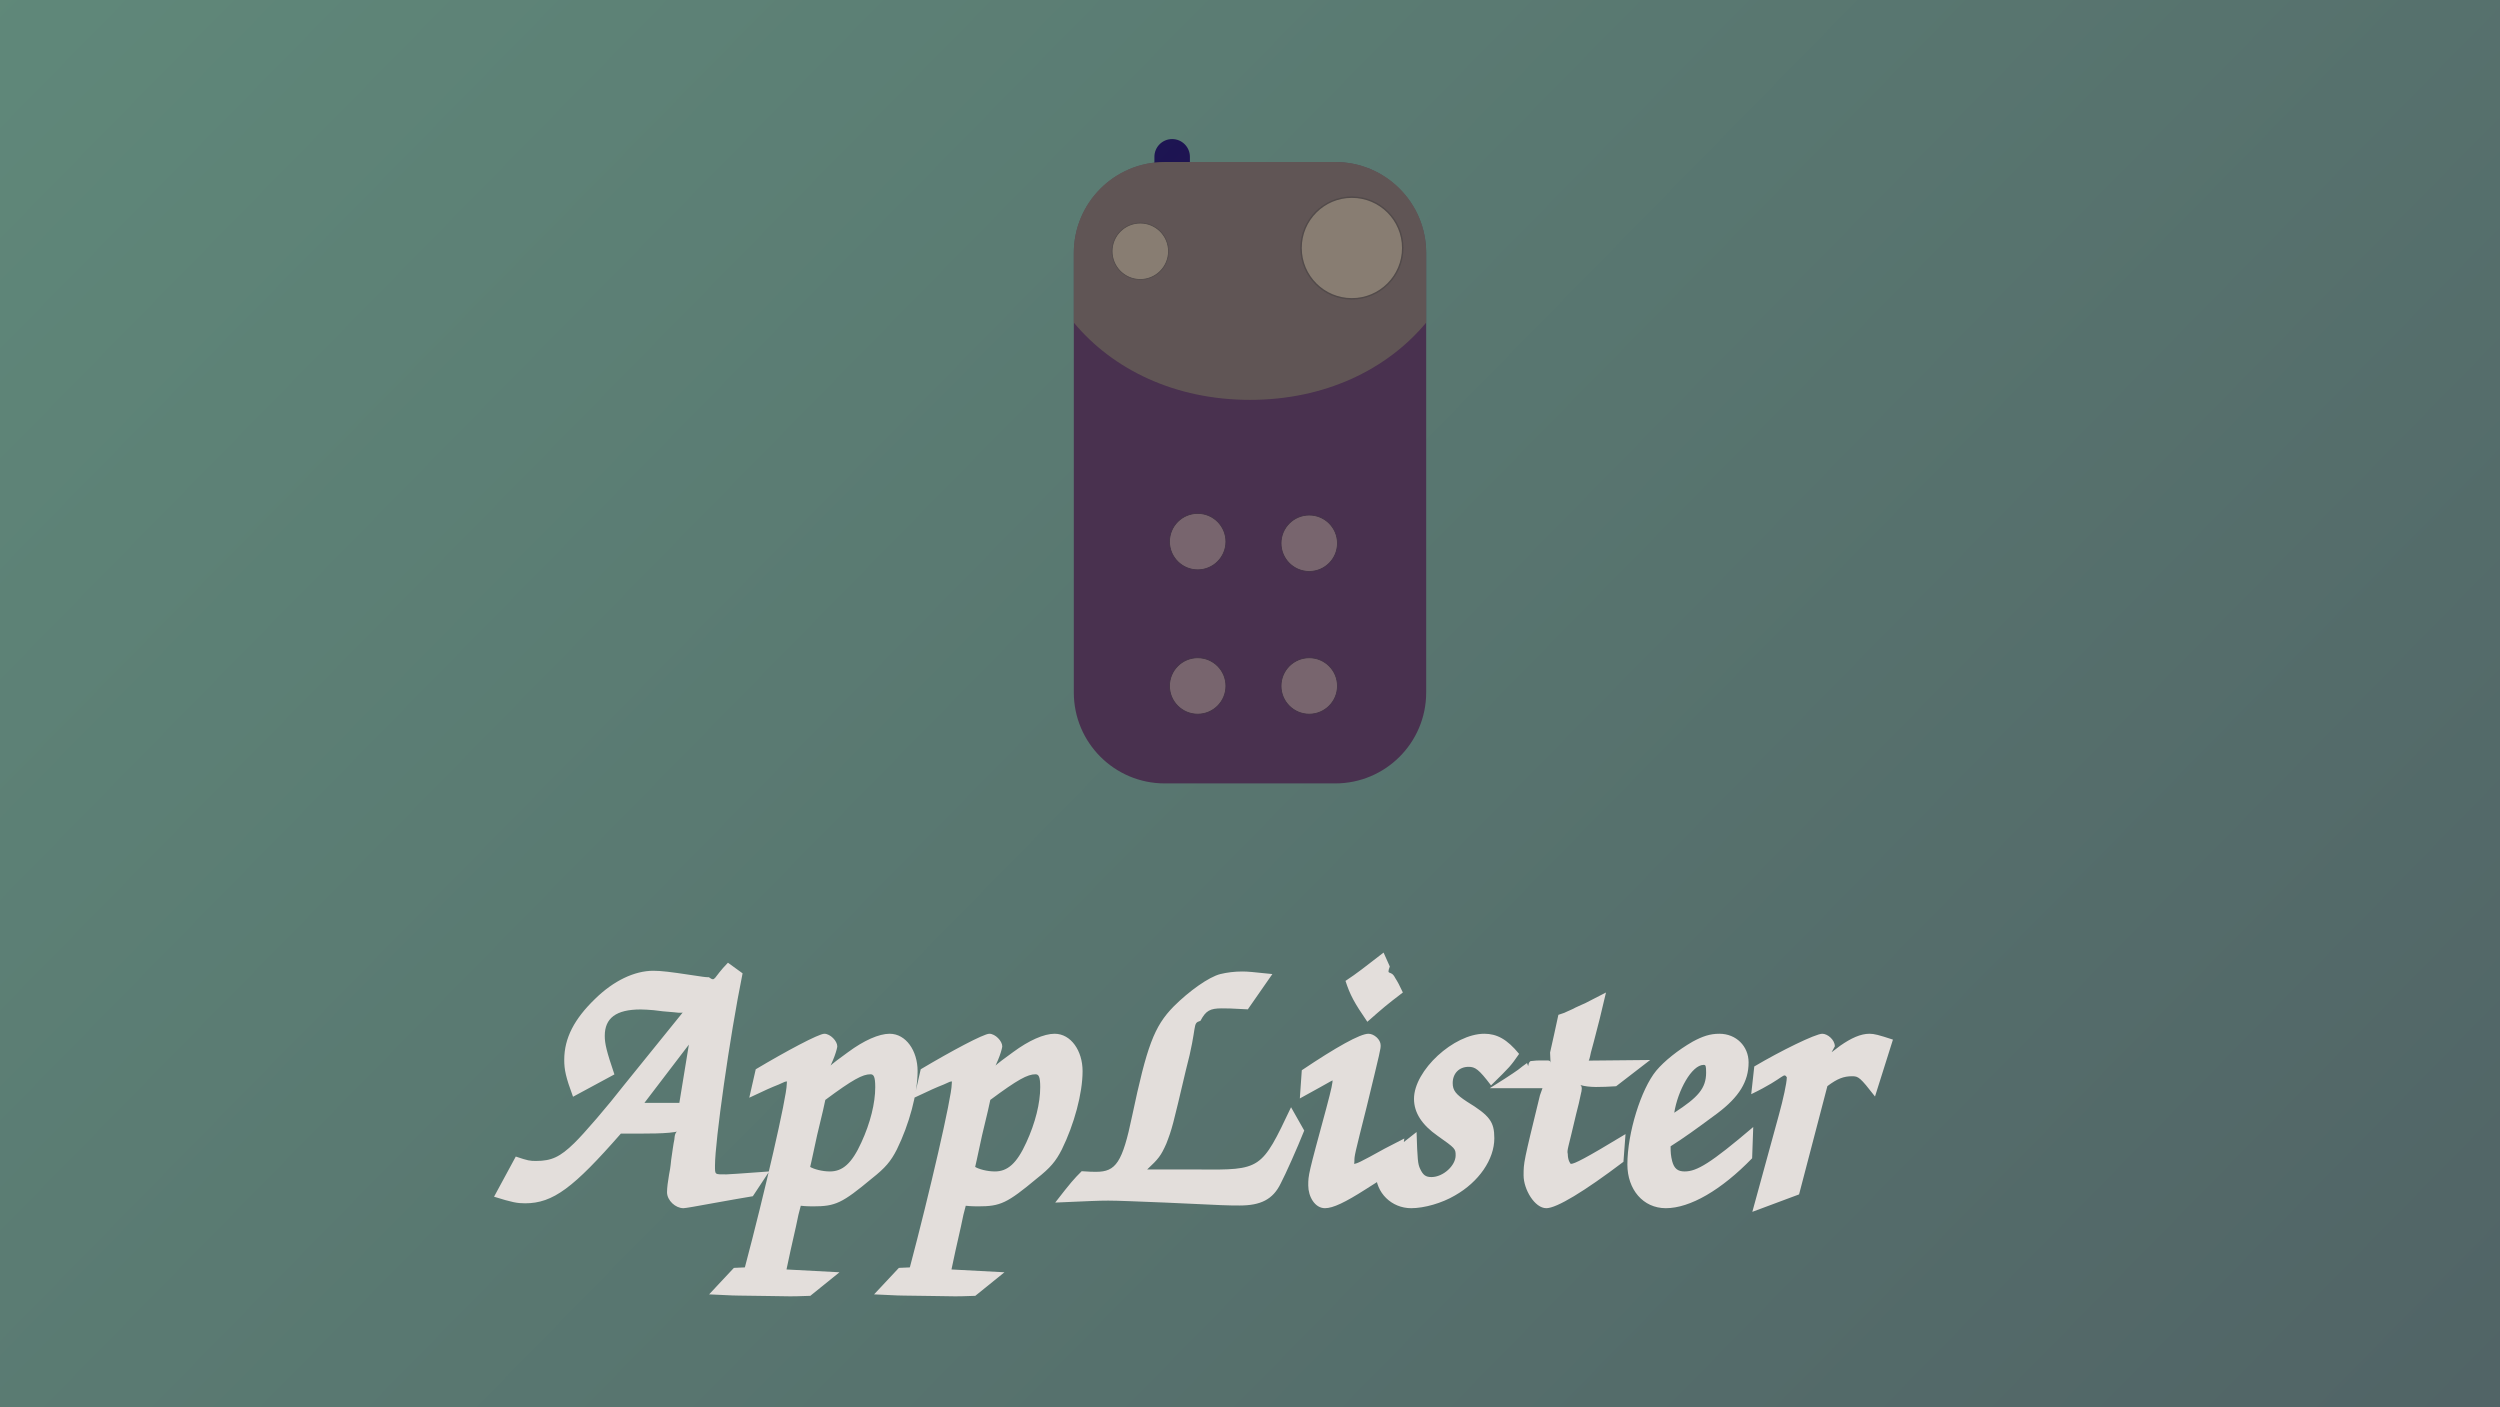
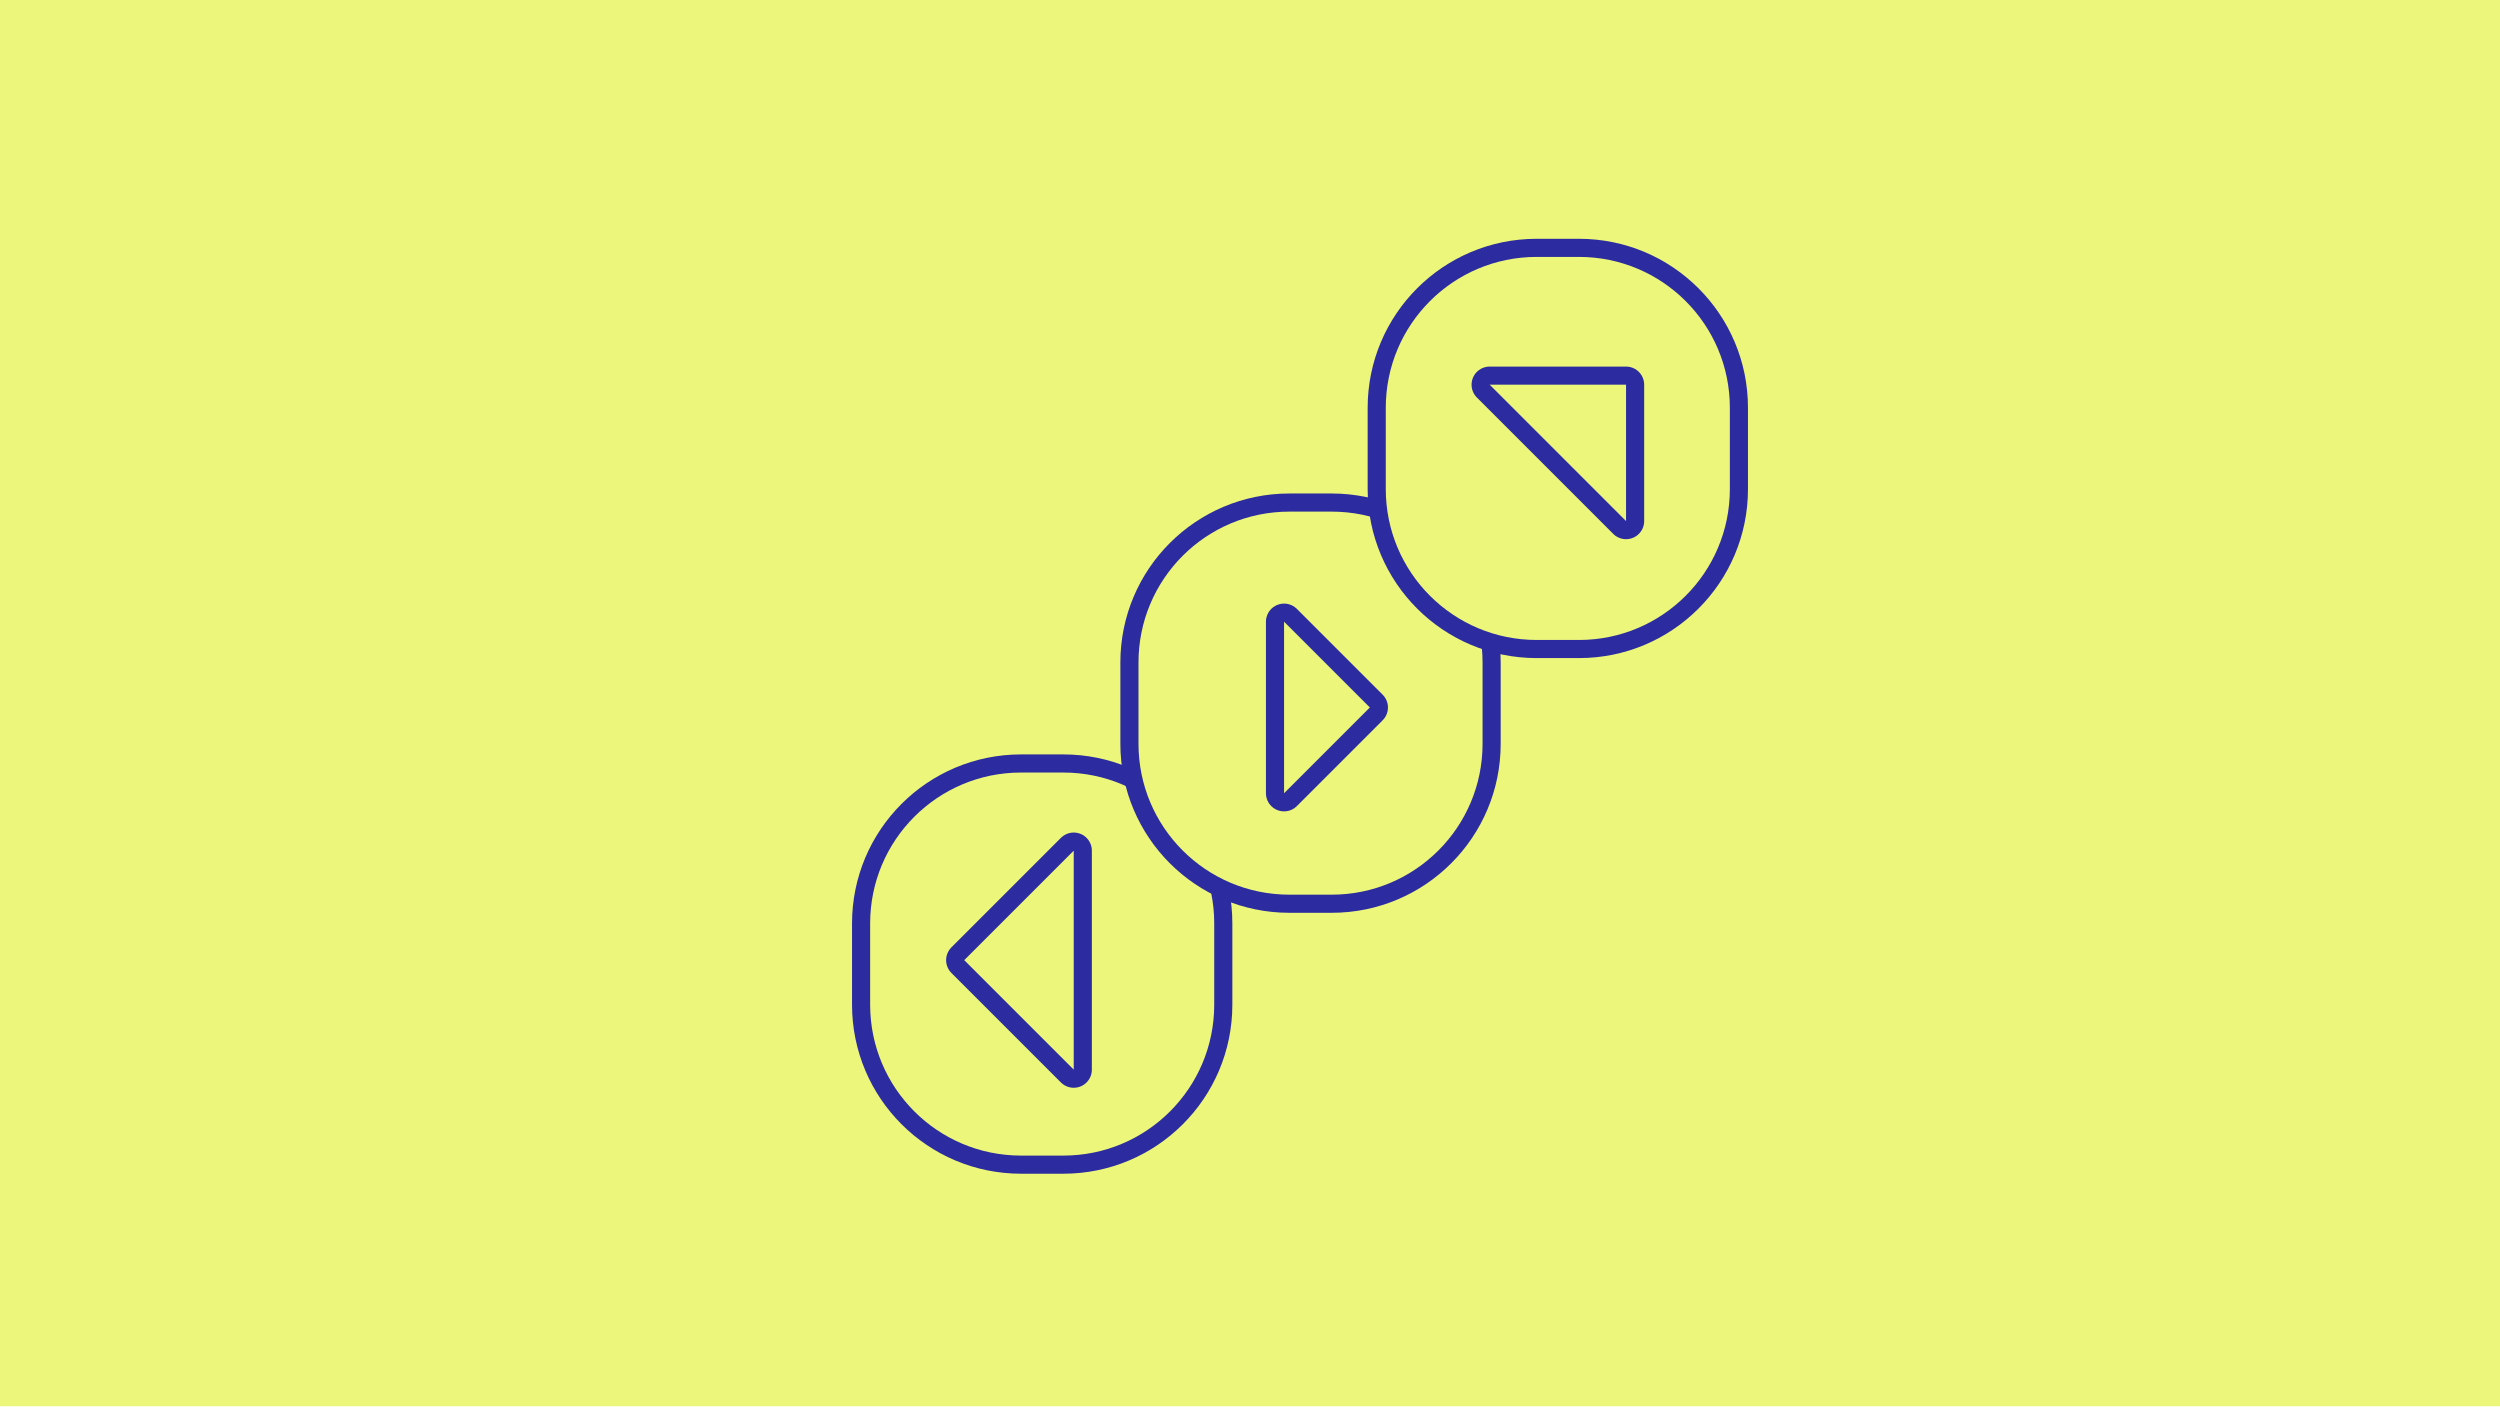
- <svg xmlns="http://www.w3.org/2000/svg" xmlns:xlink="http://www.w3.org/1999/xlink" width="320" height="180" viewBox="0 0 320 180" version="1.1" id="svg1">
-   <defs id="defs1">
-     <linearGradient id="linearGradient114">
-       <stop style="stop-color:#6f4859;stop-opacity:1;" offset="0" id="stop114" />
-       <stop style="stop-color:#aa6d86;stop-opacity:0;" offset="1" id="stop115" />
-     </linearGradient>
-     <linearGradient xlink:href="#linearGradient114" id="linearGradient115" x1="205.758" y1="96.023" x2="226.403" y2="110.888" gradientUnits="userSpaceOnUse" gradientTransform="translate(0,58)" />
-     <linearGradient xlink:href="#linearGradient1" id="linearGradient2" x1="868.276" y1="868.276" x2="197.94" y2="210.375" gradientUnits="userSpaceOnUse" gradientTransform="translate(-351.7235,-481.9032)" />
-     <linearGradient id="linearGradient1">
-       <stop style="stop-color:#454756;stop-opacity:1;" offset="0" id="stop1" />
-       <stop style="stop-color:#6ca68a;stop-opacity:1;" offset="1" id="stop2" />
-     </linearGradient>
-   </defs>
-   <g id="layer1">
-     <rect style="fill:url(#linearGradient2);stroke:none;stroke-width:2.588;stroke-linecap:round;stroke-linejoin:round;paint-order:fill markers stroke" id="rect1" width="712.553" height="712.553" x="-196" y="-326.18" ry="165.161" />
-     <text xml:space="preserve" style="font-weight:bold;font-size:48px;line-height:0px;font-family:'Comic Sans MS';-inkscape-font-specification:'Comic Sans MS Bold';text-align:start;writing-mode:lr-tb;direction:ltr;text-anchor:start;fill:#e3dedb;fill-opacity:1;stroke:none;stroke-width:2.588;stroke-linecap:round;stroke-linejoin:round;paint-order:fill markers stroke" x="62.582" y="154.023" id="text2">
-       <tspan id="tspan2" x="62.582" y="154.023" style="fill:#e3dedb;fill-opacity:1;stroke:none">AppLister</tspan>
-     </text>
-     <g id="g1" transform="matrix(0.1258482,0,0,0.1258482,95.5657,-6.469744)">
-       <rect style="font-variation-settings:'opsz' 32;mix-blend-mode:difference;fill:#786721;stroke-width:32.924;stroke-linecap:round;stroke-linejoin:round;paint-order:fill markers stroke" id="rect4" width="229.98" height="36.114" x="192.855" y="-450.88" ry="18.057" transform="rotate(90)" />
-       <rect style="font-variation-settings:'opsz' 32;opacity:1;fill:#49314f;fill-opacity:1;stroke:none;stroke-width:0.195;stroke-linecap:round;stroke-linejoin:round;paint-order:fill markers stroke" id="rect5" width="358.402" height="632.02" x="332.799" y="216.204" ry="92.491" />
-       <path d="m 691.201,379.545 v -70.852 c 0,-51.24 -41.25,-92.49 -92.49,-92.49 H 425.289 c -51.24,0 -92.49,41.25 -92.49,92.49 v 70.852 C 372.852,427.607 436.138,458.096 512,458.096 c 75.862,0 139.148,-30.489 179.201,-78.551 z" style="opacity:0.326;mix-blend-mode:difference;fill:#dad2ae;fill-opacity:1;stroke-width:4.33" id="path20" />
-       <circle style="font-variation-settings:'opsz' 32;opacity:0.326;fill:#dad2ae;fill-opacity:1;stroke:#333333;stroke-width:1.5;stroke-linecap:round;stroke-linejoin:round;paint-order:fill markers stroke" id="path24" cx="615.633" cy="303.645" r="51.72" />
-       <circle style="font-variation-settings:'opsz' 32;opacity:0.326;fill:#dad2ae;fill-opacity:1;stroke:#333333;stroke-width:0.832;stroke-linecap:round;stroke-linejoin:round;paint-order:fill markers stroke" id="circle25" cx="400.411" cy="306.982" r="28.696" />
-       <circle style="font-variation-settings:'opsz' 32;opacity:0.326;fill:#dad2ae;fill-opacity:1;stroke:#333333;stroke-width:0.832;stroke-linecap:round;stroke-linejoin:round;paint-order:fill markers stroke" id="circle26" cx="458.805" cy="602.286" r="28.696" />
-       <circle style="font-variation-settings:'opsz' 32;opacity:0.326;fill:#dad2ae;fill-opacity:1;stroke:#333333;stroke-width:0.832;stroke-linecap:round;stroke-linejoin:round;paint-order:fill markers stroke" id="circle27" cx="458.805" cy="749.103" r="28.696" />
-       <circle style="font-variation-settings:'opsz' 32;opacity:0.326;fill:#dad2ae;fill-opacity:1;stroke:#333333;stroke-width:0.832;stroke-linecap:round;stroke-linejoin:round;paint-order:fill markers stroke" id="circle28" cx="572.255" cy="749.103" r="28.696" />
-       <circle style="font-variation-settings:'opsz' 32;opacity:0.326;fill:#dad2ae;fill-opacity:1;stroke:#333333;stroke-width:0.832;stroke-linecap:round;stroke-linejoin:round;paint-order:fill markers stroke" id="circle29" cx="572.255" cy="603.954" r="28.696" />
+ <svg xmlns="http://www.w3.org/2000/svg" width="1280" height="720" viewBox="0 0 1280 720" version="1.1">
+   <rect width="1280" height="720" fill="#ecf67b" />
+   <g transform="translate(384, 80) scale(1.1)">
+     <g transform="translate(0,240)">
+       <path d="M 85.992,104.407 113.874,76.524 H 85.992 Z" style="fill:#ecf67b;stroke:#2c2ca0;stroke-width:16.873;stroke-linecap:round;stroke-linejoin:round;paint-order:stroke fill markers" id="path12" />
+       <rect style="fill:#ecf67b;stroke:#2c2ca0;stroke-width:16.873;stroke-linecap:round;stroke-linejoin:round;stroke-dasharray:none;paint-order:stroke fill markers" id="rect2" width="160.148" height="178.293" x="55.926" y="46.854" ry="70.213" />
+       <path d="M 150.682,185.144 V 83.218 L 99.719,134.181 Z" style="fill:#ecf67b;stroke:#2c2ca0;stroke-width:16.873;stroke-linecap:round;stroke-linejoin:round;paint-order:stroke fill markers" id="path11" />
+     </g>
+     <g transform="translate(-115.1012,-1.444392)">
+       <path d="m 418.638,236.673 h -76.68 l 38.34,38.34 z" style="fill:#ecf67b;stroke:#2c2ca0;stroke-width:16.873;stroke-linecap:round;stroke-linejoin:round;paint-order:stroke fill markers" id="path9" />
+       <path d="m 407.864,215.1 -34.982,34.984 h 34.982 z" style="fill:#ecf67b;stroke:#2c2ca0;stroke-width:16.873;stroke-linecap:round;stroke-linejoin:round;paint-order:stroke fill markers" id="path8" />
+       <rect style="fill:#ecf67b;stroke:#2c2ca0;stroke-width:16.873;stroke-linecap:round;stroke-linejoin:round;stroke-dasharray:none;paint-order:stroke fill markers" id="rect12" width="160.148" height="178.293" x="295.926" y="166.854" ry="70.213" />
+       <path d="m 363.685,218.099 v 79.836 l 39.918,-39.918 z" style="fill:#ecf67b;stroke:#2c2ca0;stroke-width:16.873;stroke-linecap:round;stroke-linejoin:round;paint-order:stroke fill markers" id="path7" />
+     </g>
+     <g transform="translate(220,-240)">
+       <path d="m 137.226,293 -34.396,34.396 h 68.793 z" style="fill:#ecf67b;stroke:#2c2ca0;stroke-width:16.873;stroke-linecap:round;stroke-linejoin:round;paint-order:stroke fill markers" id="path4" />
+       <path d="m 220.467,375.52 -48.484,-48.484 v 48.484 z" style="fill:#ecf67b;stroke:#2c2ca0;stroke-width:16.873;stroke-linecap:round;stroke-linejoin:round;paint-order:stroke fill markers" id="path10" />
+       <rect style="fill:#ecf67b;stroke:#2c2ca0;stroke-width:16.873;stroke-linecap:round;stroke-linejoin:round;stroke-dasharray:none;paint-order:stroke fill markers" id="rect13" width="160.148" height="178.293" x="75.926" y="286.854" ry="70.213" />
+       <path d="m 124.288,346.33 63.471,63.473 v -63.473 z" style="fill:#ecf67b;stroke:#2c2ca0;stroke-width:16.873;stroke-linecap:round;stroke-linejoin:round;paint-order:stroke fill markers" id="path5" />
    </g>
  </g>
</svg>
